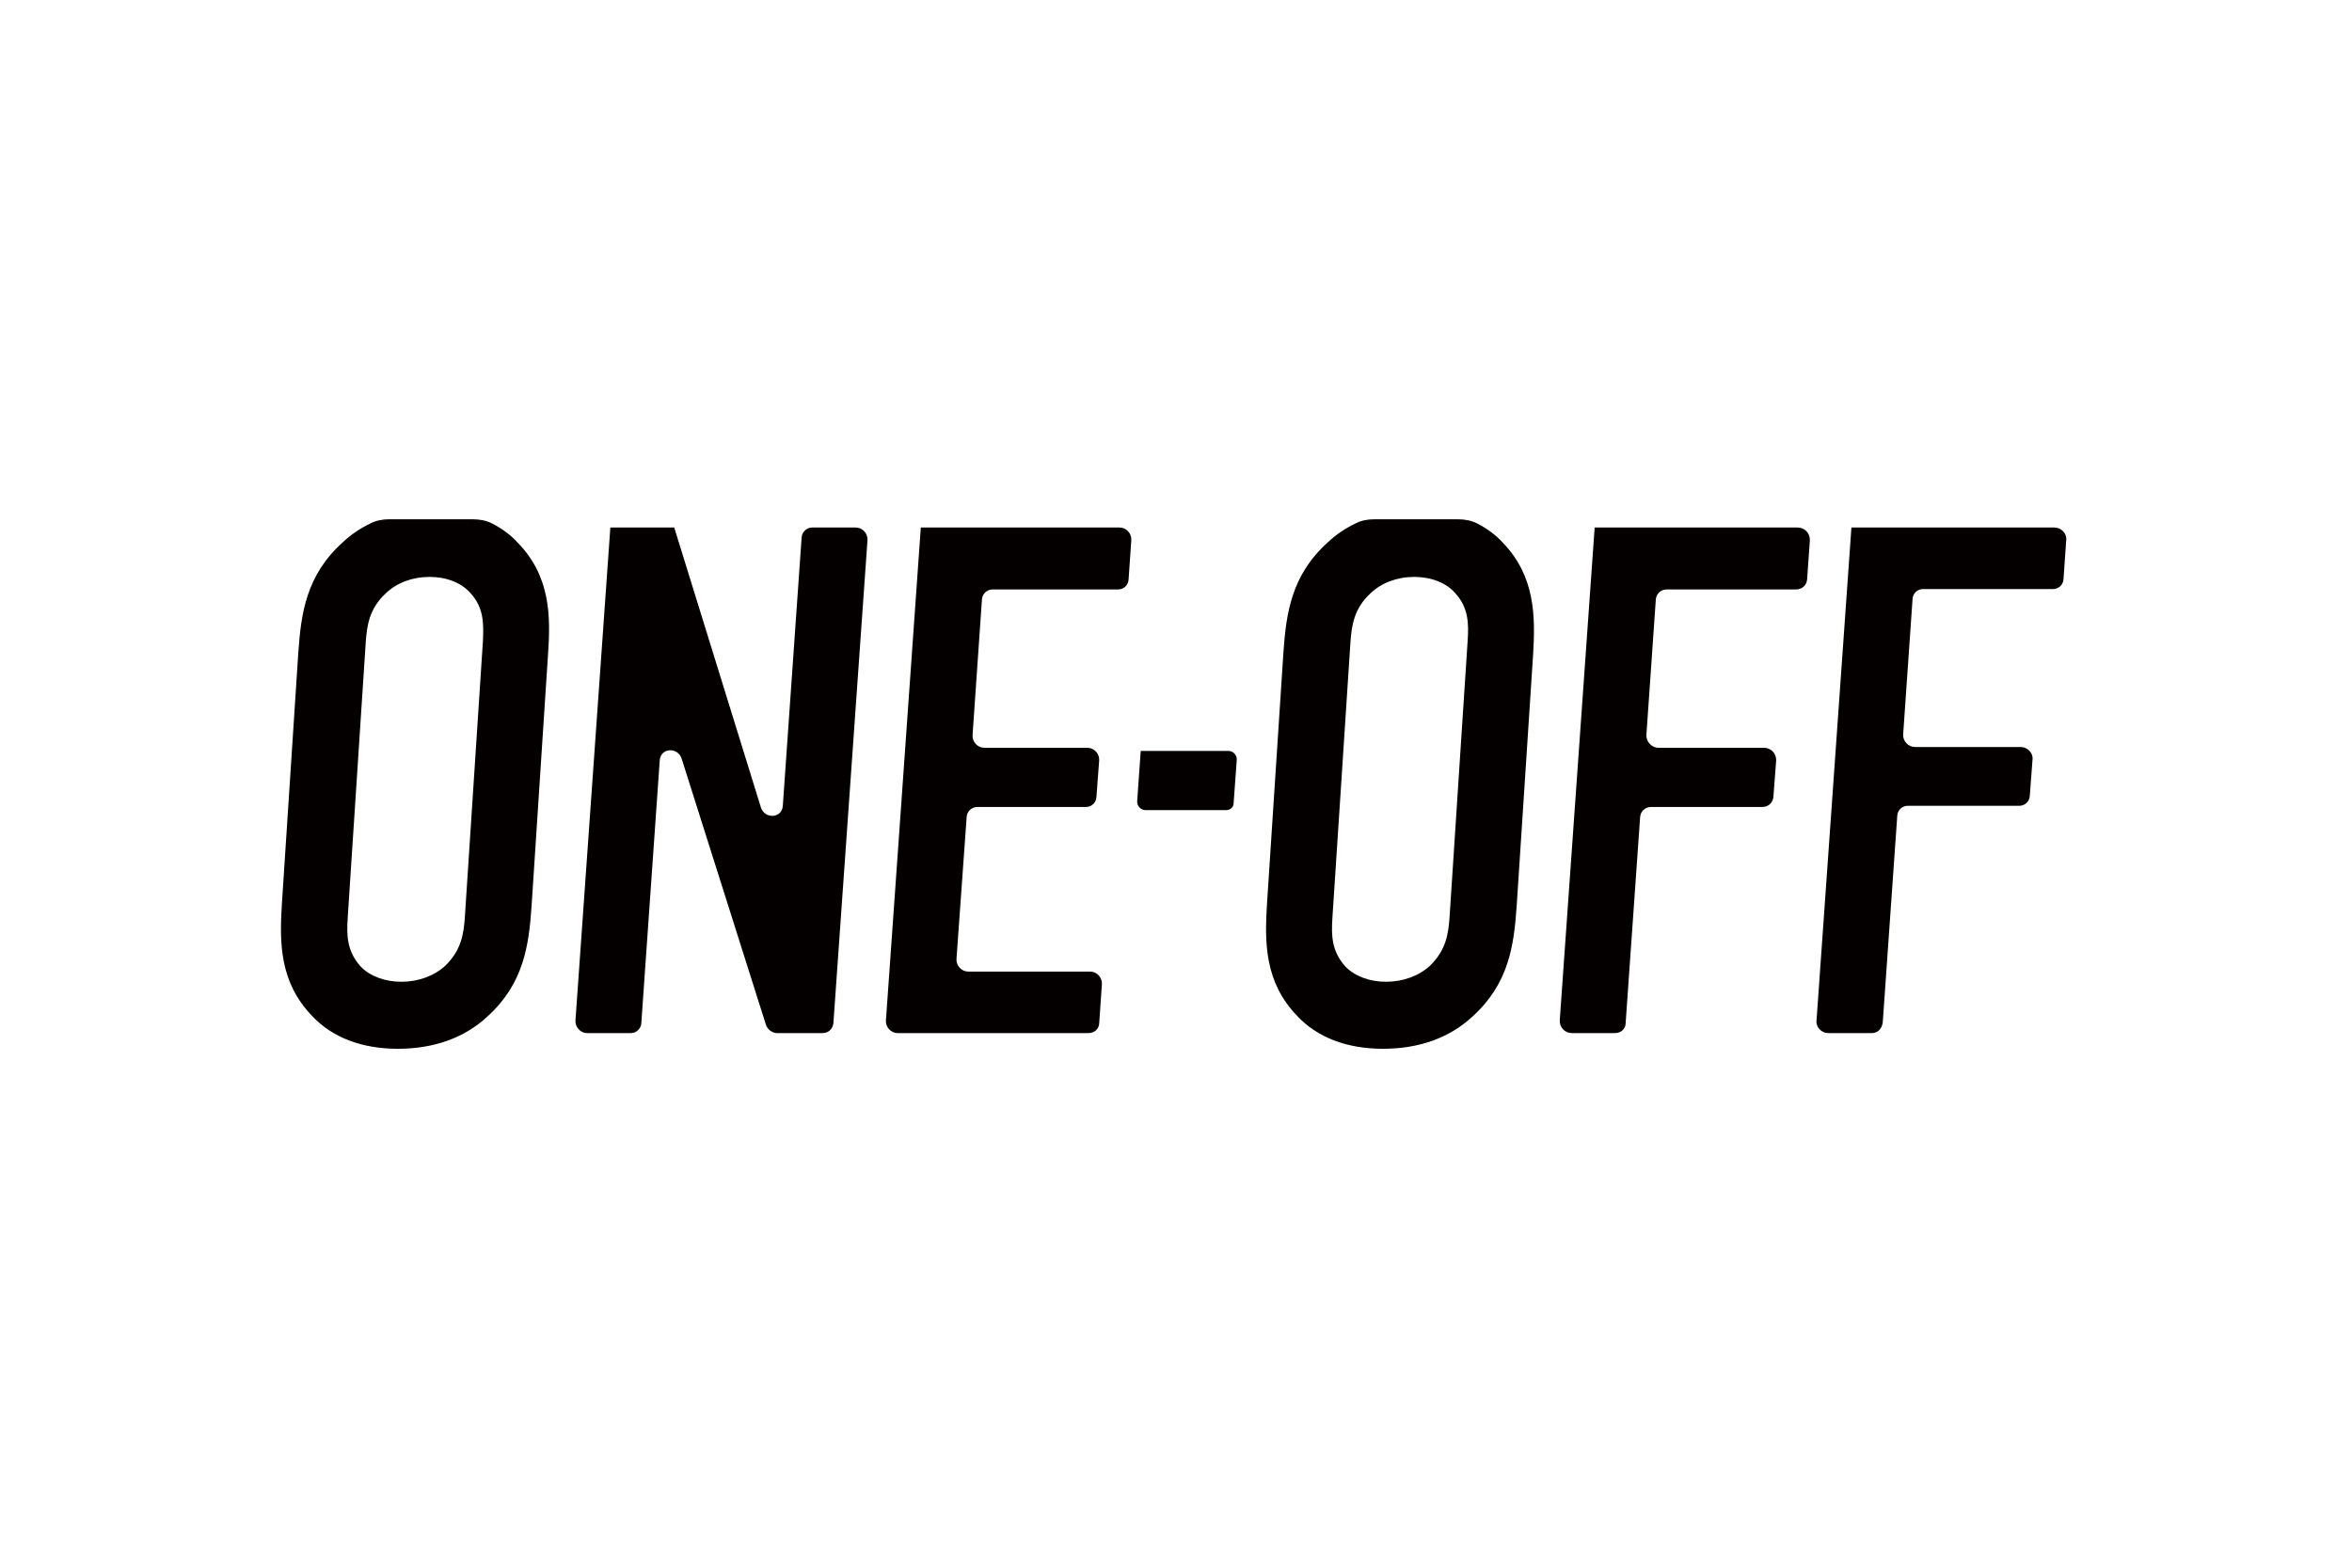
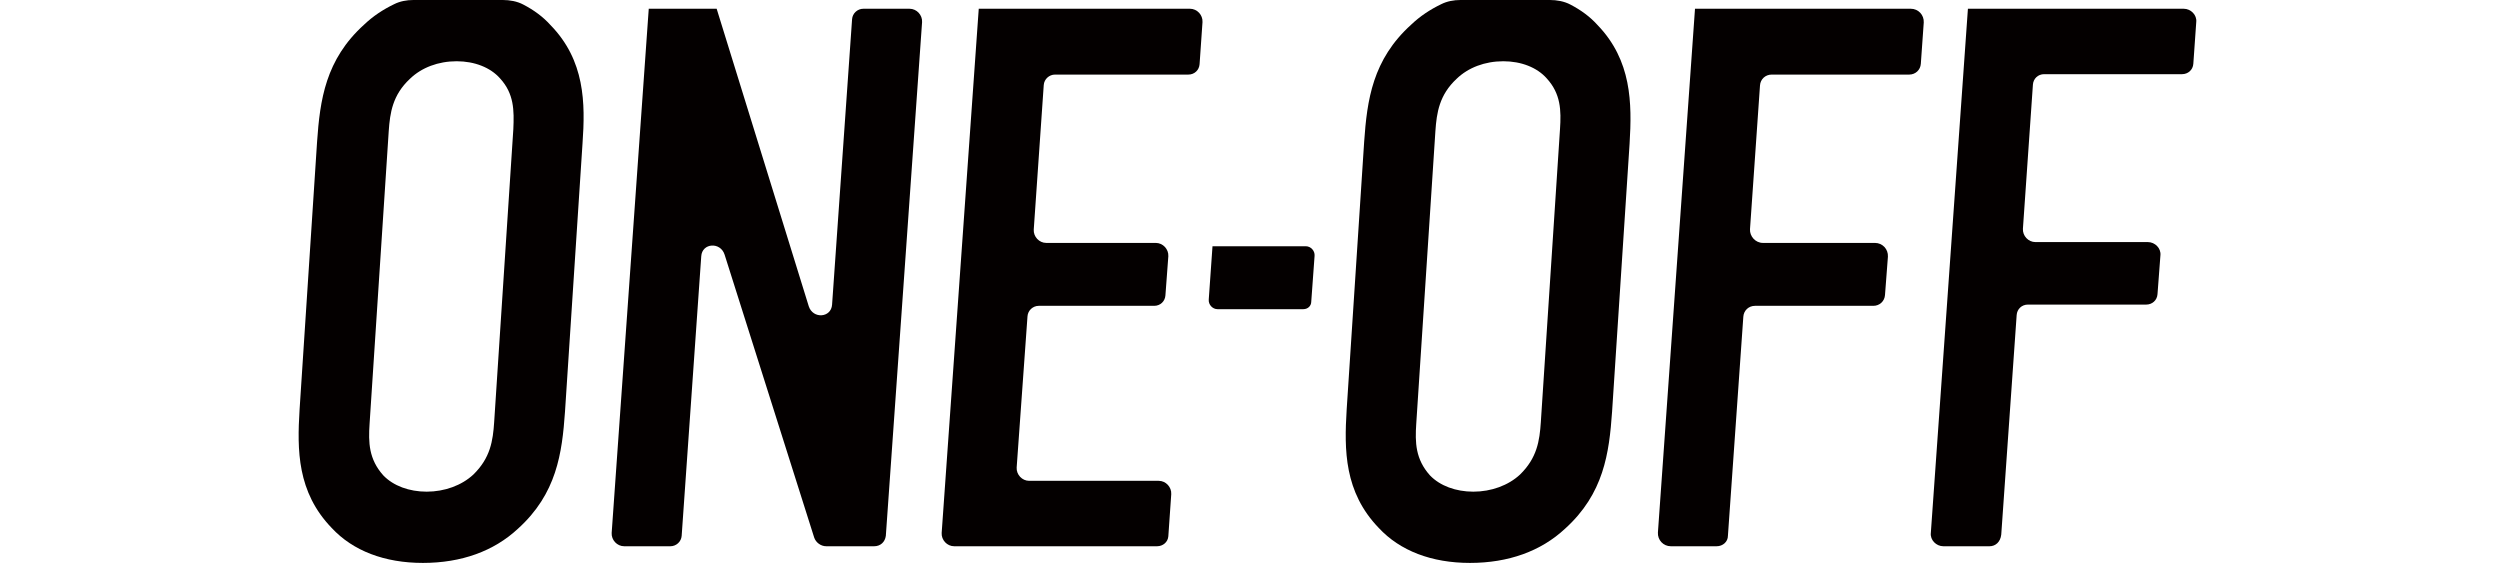
- <svg xmlns="http://www.w3.org/2000/svg" version="1.1" x="0px" y="0px" viewBox="0 0 600 400" style="enable-background:new 0 0 600 400;" xml:space="preserve">
+ <svg xmlns="http://www.w3.org/2000/svg" version="1.1" id="レイヤー_1" x="0px" y="0px" viewBox="0 0 600 135.1" style="enable-background:new 0 0 600 135.1;" xml:space="preserve">
  <style type="text/css">
- 	.st0{fill:#040000;stroke:#040000;stroke-width:0.5;stroke-miterlimit:10;}
- 	.st1{fill:#DE502E;stroke:#DE502E;stroke-width:0.5;stroke-miterlimit:10;}
- 	.st2{stroke:#000000;stroke-miterlimit:10;}
- 	.st3{stroke:#000000;stroke-width:0.75;stroke-miterlimit:10;}
- 	.st4{stroke:#000000;stroke-width:0.5;stroke-miterlimit:10;}
- 	.st5{stroke:#000000;stroke-width:0.25;stroke-miterlimit:10;}
- 	.st6{fill:#040000;}
- 	.st7{opacity:0.5;fill:#E32D28;}
+ 	.st0{fill:#040000;}
</style>
-   <g id="レイヤー_1">
+   <g id="レイヤー_1_1_">
    <g>
-       <path class="st6" d="M132.1,138.5c-1.8-2-4-3.6-6.5-4.9c-1.5-0.8-3.3-1.1-4.9-1.1l-21.5,0c-1.6,0-3.2,0.3-4.6,1    c-2.7,1.3-5.1,2.9-7.2,4.9c-9.3,8.4-10.6,18.1-11.3,28.1l-4.2,64.3c-0.6,9.7-0.6,19.8,7.7,28.4c5.1,5.5,12.7,8.4,21.9,8.4    c9.2,0,17-2.8,22.8-8.2c9.3-8.4,10.6-18.1,11.3-28.1l4.2-64.3C140.5,157.2,140.4,147,132.1,138.5z M123.2,163.5l-4.6,70.3    c-0.3,4.5-0.9,8.6-5,12.6c-2.8,2.6-6.9,4.1-11.2,4.1c-4.2,0-8-1.4-10.4-3.9c-3.5-3.9-3.6-7.9-3.3-12.4l4.6-70.3    c0.3-4.3,0.9-8.6,5.1-12.5c2.8-2.7,6.8-4.2,11.2-4.2c4.3,0,8.1,1.5,10.4,4.1C123.4,155,123.4,159,123.2,163.5z" />
-       <path class="st6" d="M383.4,138.5c-1.8-2-4-3.6-6.5-4.9c-1.5-0.8-3.3-1.1-4.9-1.1l-21.5,0c-1.6,0-3.2,0.3-4.6,1    c-2.7,1.3-5.1,2.9-7.2,4.9c-9.3,8.4-10.6,18.1-11.3,28.1l-4.2,64.3c-0.6,9.7-0.6,19.8,7.7,28.4c5.1,5.5,12.7,8.4,21.9,8.4    c9.2,0,17-2.8,22.8-8.2c9.3-8.4,10.6-18.1,11.3-28.1l4.2-64.3C391.7,157.2,391.6,147,383.4,138.5z M374.4,163.5l-4.6,70.3    c-0.3,4.5-0.9,8.6-5,12.6c-2.8,2.6-6.9,4.1-11.2,4.1c-4.2,0-8-1.4-10.4-3.9c-3.5-3.9-3.6-7.9-3.3-12.4l4.6-70.3    c0.3-4.3,0.9-8.6,5.1-12.5c2.8-2.7,6.8-4.2,11.2-4.2c4.3,0,8.1,1.5,10.4,4.1C374.6,155,374.7,159,374.4,163.5z" />
+       <path class="st0" d="M132.1,6c-1.8-2-4-3.6-6.5-4.9c-1.5-0.8-3.3-1.1-4.9-1.1H99.2c-1.6,0-3.2,0.3-4.6,1c-2.7,1.3-5.1,2.9-7.2,4.9    C78.1,14.3,76.8,24,76.1,34l-4.2,64.3c-0.6,9.7-0.6,19.8,7.7,28.4c5.1,5.5,12.7,8.4,21.9,8.4s17-2.8,22.8-8.2    c9.3-8.4,10.6-18.1,11.3-28.1l4.2-64.3C140.5,24.7,140.4,14.5,132.1,6z M123.2,31l-4.6,70.3c-0.3,4.5-0.9,8.6-5,12.6    c-2.8,2.6-6.9,4.1-11.2,4.1c-4.2,0-8-1.4-10.4-3.9c-3.5-3.9-3.6-7.9-3.3-12.4l4.6-70.3c0.3-4.3,0.9-8.6,5.1-12.5    c2.8-2.7,6.8-4.2,11.2-4.2c4.3,0,8.1,1.5,10.4,4.1C123.4,22.5,123.4,26.5,123.2,31z" />
+       <path class="st0" d="M383.4,6c-1.8-2-4-3.6-6.5-4.9C375.4,0.3,373.6,0,372,0h-21.5c-1.6,0-3.2,0.3-4.6,1c-2.7,1.3-5.1,2.9-7.2,4.9    c-9.3,8.4-10.6,18.1-11.3,28.1l-4.2,64.3c-0.6,9.7-0.6,19.8,7.7,28.4c5.1,5.5,12.7,8.4,21.9,8.4c9.2,0,17-2.8,22.8-8.2    c9.3-8.4,10.6-18.1,11.3-28.1l4.2-64.3C391.7,24.7,391.6,14.5,383.4,6z M374.4,31l-4.6,70.3c-0.3,4.5-0.9,8.6-5,12.6    c-2.8,2.6-6.9,4.1-11.2,4.1c-4.2,0-8-1.4-10.4-3.9c-3.5-3.9-3.6-7.9-3.3-12.4l4.6-70.3c0.3-4.3,0.9-8.6,5.1-12.5    c2.8-2.7,6.8-4.2,11.2-4.2c4.3,0,8.1,1.5,10.4,4.1C374.6,22.5,374.7,26.5,374.4,31z" />
      <g>
-         <path class="st6" d="M209.8,263.6h-11.5c-1.3,0-2.5-0.9-2.9-2.1l-21.5-67.9c-1-3.1-5.4-2.8-5.6,0.4l-4.7,67.1     c-0.1,1.4-1.3,2.5-2.7,2.5h-11.1c-1.7,0-3.1-1.5-3-3.2l8.9-125.8h16.3l0.4,1.3l21.7,70.1c1,3.1,5.4,2.8,5.6-0.4l4.8-68.5     c0.1-1.4,1.3-2.5,2.7-2.5h11.1c1.7,0,3.1,1.5,3,3.2l-8.7,123.3C212.4,262.6,211.3,263.6,209.8,263.6z" />
+         <path class="st0" d="M209.8,131.1h-11.5c-1.3,0-2.5-0.9-2.9-2.1l-21.5-67.9c-1-3.1-5.4-2.8-5.6,0.4l-4.7,67.1     c-0.1,1.4-1.3,2.5-2.7,2.5h-11.1c-1.7,0-3.1-1.5-3-3.2l8.9-125.8H172l0.4,1.3l21.7,70.1c1,3.1,5.4,2.8,5.6-0.4l4.8-68.5     c0.1-1.4,1.3-2.5,2.7-2.5h11.1c1.7,0,3.1,1.5,3,3.2l-8.7,123.3C212.4,130.1,211.3,131.1,209.8,131.1z" />
      </g>
      <g>
-         <path class="st6" d="M277.7,263.6H229c-1.7,0-3.1-1.5-3-3.2l8.9-125.8h50.7c1.7,0,3.1,1.5,3,3.2l-0.7,10.1     c-0.1,1.4-1.2,2.5-2.7,2.5h-32c-1.4,0-2.6,1.1-2.7,2.5l-2.4,34.7c-0.1,1.7,1.3,3.2,3,3.2h26.3c1.7,0,3.1,1.5,3,3.2l-0.7,9.4     c-0.1,1.4-1.2,2.5-2.7,2.5h-27.7c-1.4,0-2.6,1.1-2.7,2.5l-2.6,36.3c-0.1,1.7,1.3,3.2,3,3.2h31.1c1.7,0,3.1,1.5,3,3.2l-0.7,10.1     C280.3,262.6,279.1,263.6,277.7,263.6z" />
+         <path class="st0" d="M277.7,131.1H229c-1.7,0-3.1-1.5-3-3.2l8.9-125.8h50.7c1.7,0,3.1,1.5,3,3.2l-0.7,10.1     c-0.1,1.4-1.2,2.5-2.7,2.5h-32c-1.4,0-2.6,1.1-2.7,2.5l-2.4,34.7c-0.1,1.7,1.3,3.2,3,3.2h26.3c1.7,0,3.1,1.5,3,3.2l-0.7,9.4     c-0.1,1.4-1.2,2.5-2.7,2.5h-27.7c-1.4,0-2.6,1.1-2.7,2.5l-2.6,36.3c-0.1,1.7,1.3,3.2,3,3.2h31.1c1.7,0,3.1,1.5,3,3.2l-0.7,10.1     C280.3,130.1,279.1,131.1,277.7,131.1z" />
      </g>
      <g>
-         <path class="st6" d="M412,263.6h-11c-1.8,0-3.2-1.5-3.1-3.3l8.9-125.7h51.8c1.8,0,3.2,1.5,3.1,3.3l-0.7,9.9     c-0.1,1.5-1.3,2.6-2.8,2.6h-33c-1.5,0-2.7,1.1-2.8,2.6l-2.4,34.5c-0.1,1.7,1.3,3.3,3.1,3.3h26.9c1.8,0,3.2,1.5,3.1,3.3l-0.7,9.2     c-0.1,1.5-1.3,2.6-2.8,2.6h-28.4c-1.5,0-2.7,1.1-2.8,2.6l-3.7,52.6C414.7,262.5,413.5,263.6,412,263.6z" />
+         <path class="st0" d="M412,131.1h-11c-1.8,0-3.2-1.5-3.1-3.3l8.9-125.7h51.8c1.8,0,3.2,1.5,3.1,3.3l-0.7,9.9     c-0.1,1.5-1.3,2.6-2.8,2.6h-33c-1.5,0-2.7,1.1-2.8,2.6L420,55c-0.1,1.7,1.3,3.3,3.1,3.3H450c1.8,0,3.2,1.5,3.1,3.3l-0.7,9.2     c-0.1,1.5-1.3,2.6-2.8,2.6h-28.4c-1.5,0-2.7,1.1-2.8,2.6l-3.7,52.6C414.7,130,413.5,131.1,412,131.1z" />
      </g>
      <g>
-         <path class="st6" d="M477.5,263.6h-11.1c-1.7,0-3.2-1.5-3-3.2l8.9-125.8h51.8c1.7,0,3.2,1.5,3,3.2l-0.7,10     c-0.1,1.5-1.3,2.5-2.7,2.5h-33.1c-1.5,0-2.6,1.1-2.7,2.5l-2.4,34.6c-0.1,1.7,1.3,3.2,3,3.2h27c1.7,0,3.2,1.5,3,3.2l-0.7,9.3     c-0.1,1.5-1.3,2.5-2.7,2.5h-28.4c-1.5,0-2.6,1.1-2.7,2.5l-3.7,52.7C480.1,262.6,478.9,263.6,477.5,263.6z" />
+         <path class="st0" d="M477.5,131.1h-11.1c-1.7,0-3.2-1.5-3-3.2l8.9-125.8h51.8c1.7,0,3.2,1.5,3,3.2l-0.7,10     c-0.1,1.5-1.3,2.5-2.7,2.5h-33.1c-1.5,0-2.6,1.1-2.7,2.5l-2.4,34.6c-0.1,1.7,1.3,3.2,3,3.2h27c1.7,0,3.2,1.5,3,3.2l-0.7,9.3     c-0.1,1.5-1.3,2.5-2.7,2.5h-28.4c-1.5,0-2.6,1.1-2.7,2.5l-3.7,52.7C480.1,130.1,478.9,131.1,477.5,131.1z" />
      </g>
-       <path class="st6" d="M312.8,206.7h-20.6c-1.2,0-2.2-1.1-2.1-2.3l0.9-12.8h22.4c1.2,0,2.2,1.1,2.1,2.3l-0.8,11    C314.7,205.9,313.9,206.7,312.8,206.7z" />
+       <path class="st0" d="M312.8,74.2h-20.6c-1.2,0-2.2-1.1-2.1-2.3l0.9-12.8h22.4c1.2,0,2.2,1.1,2.1,2.3l-0.8,11    C314.7,73.4,313.9,74.2,312.8,74.2z" />
    </g>
  </g>
-   <g id="レイヤー_2">
+   <g id="レイヤー_2_1_">
</g>
</svg>
